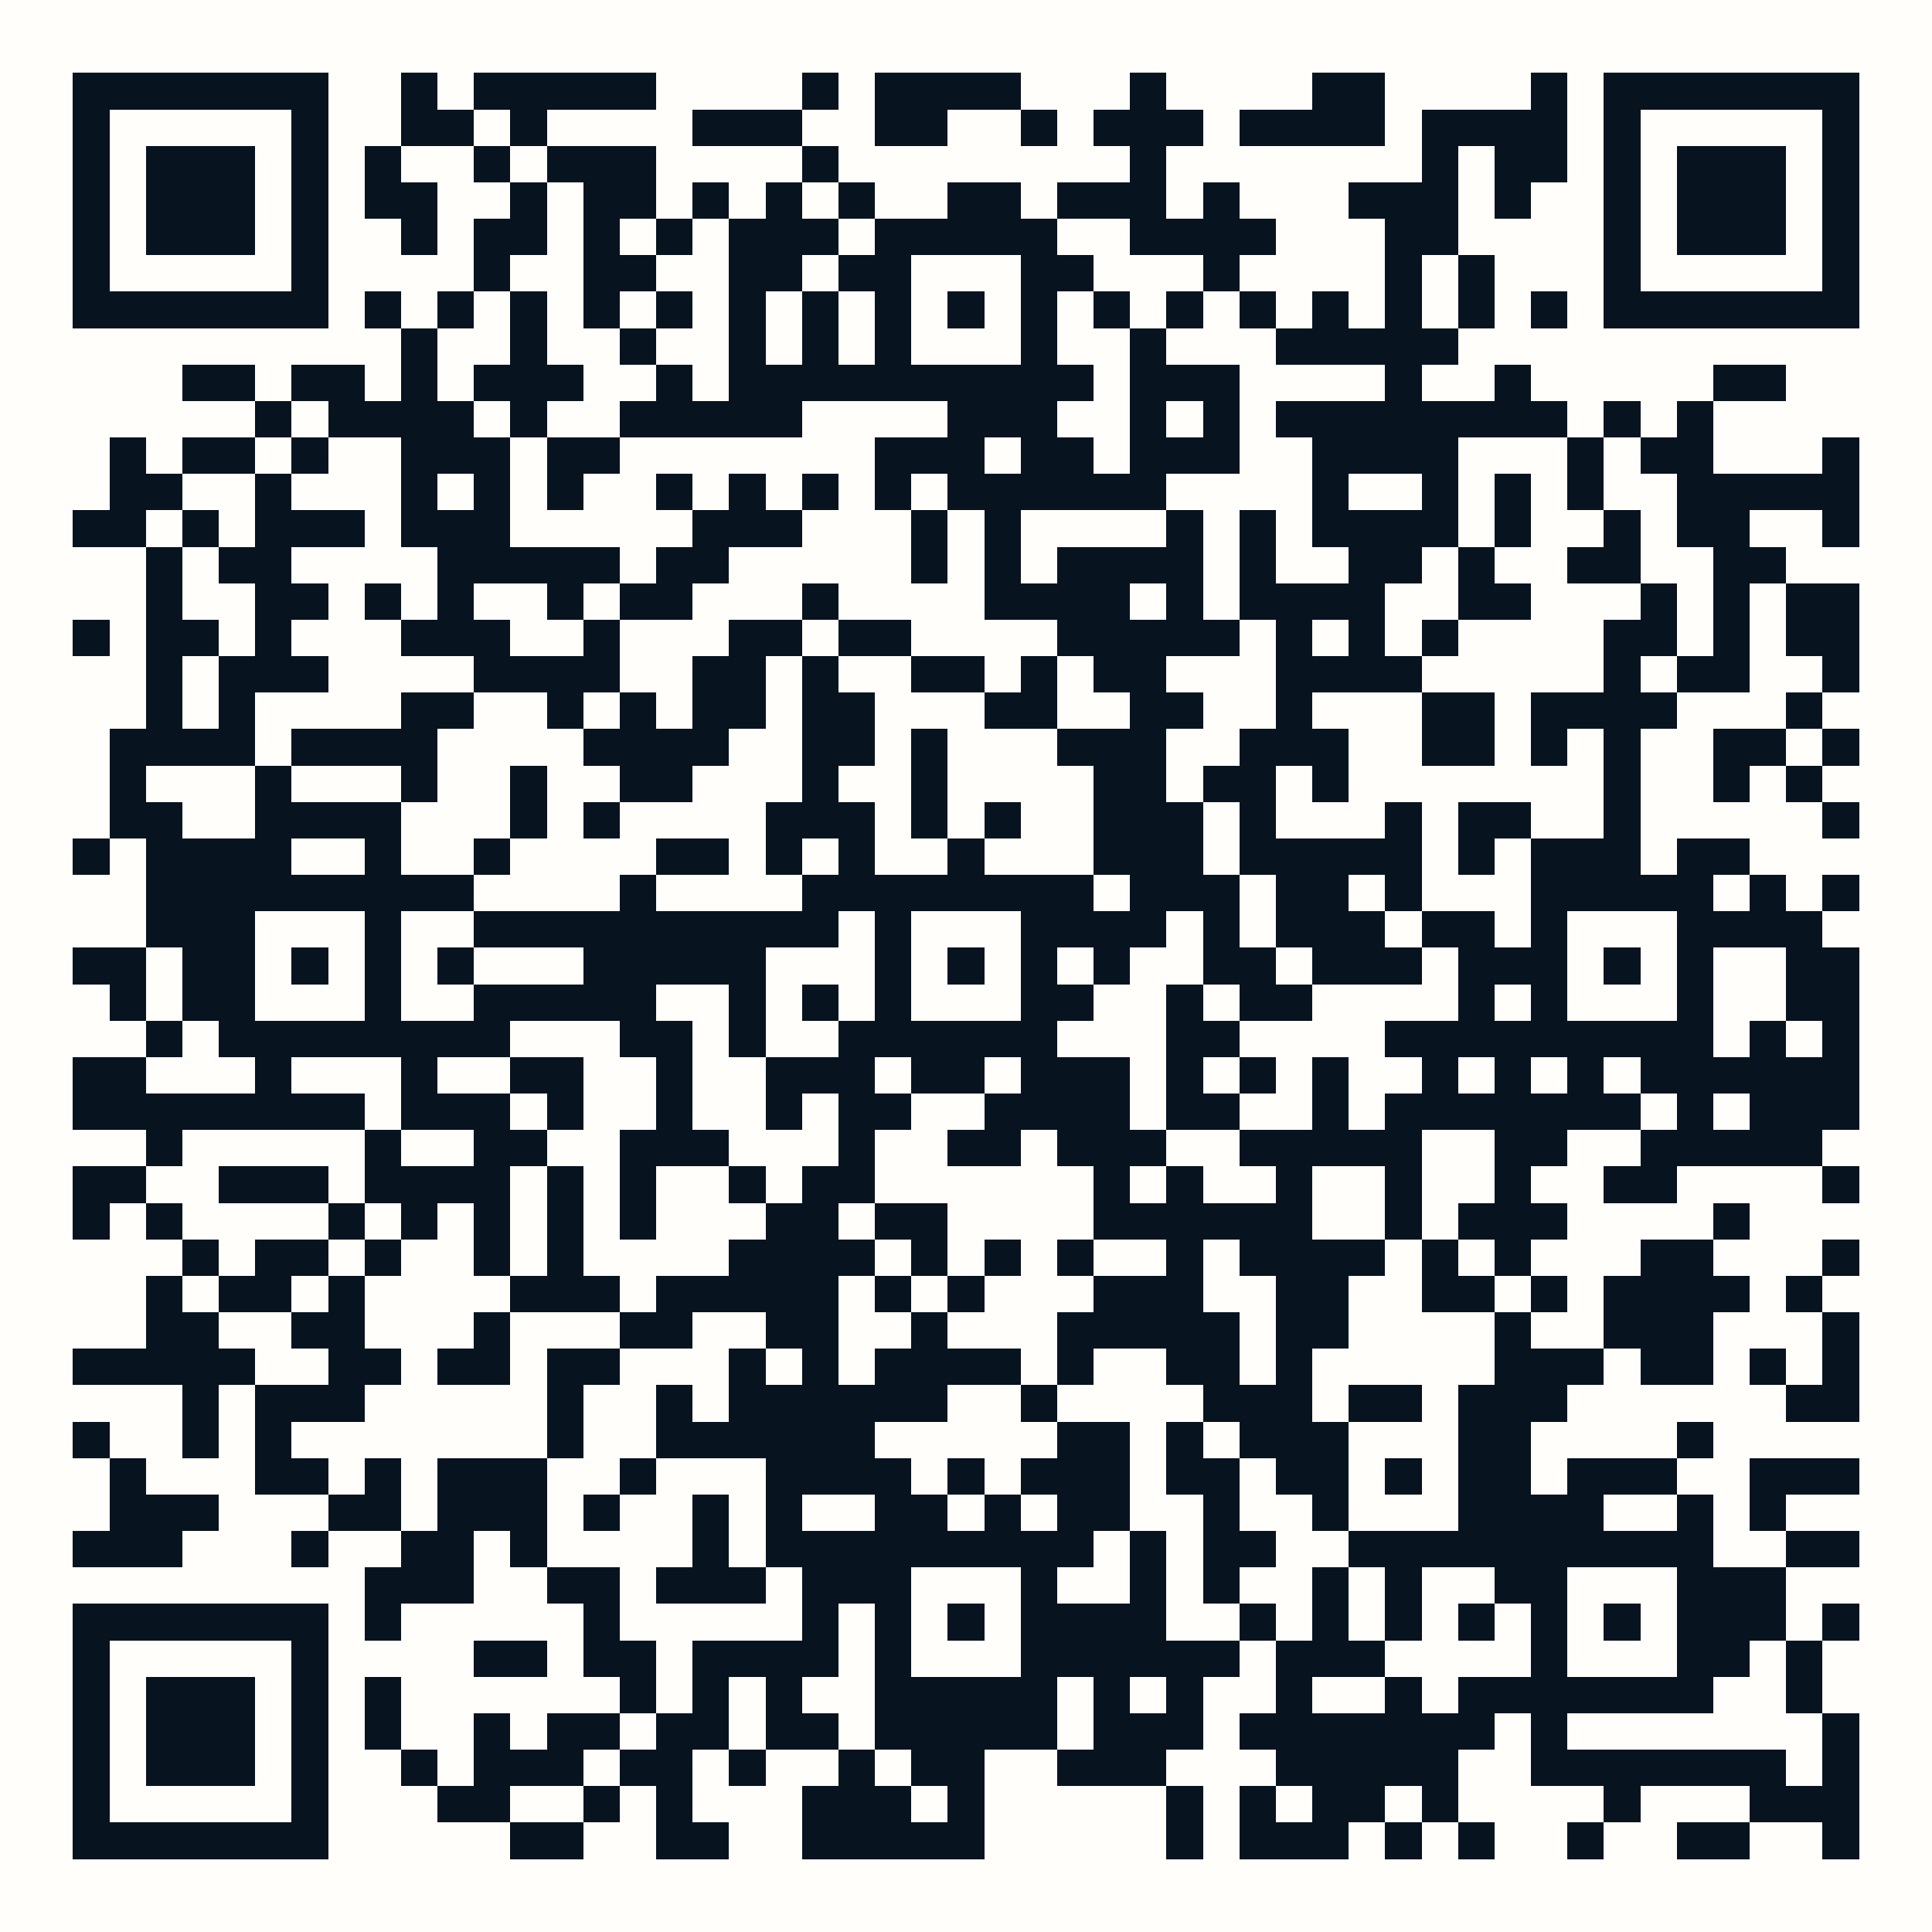
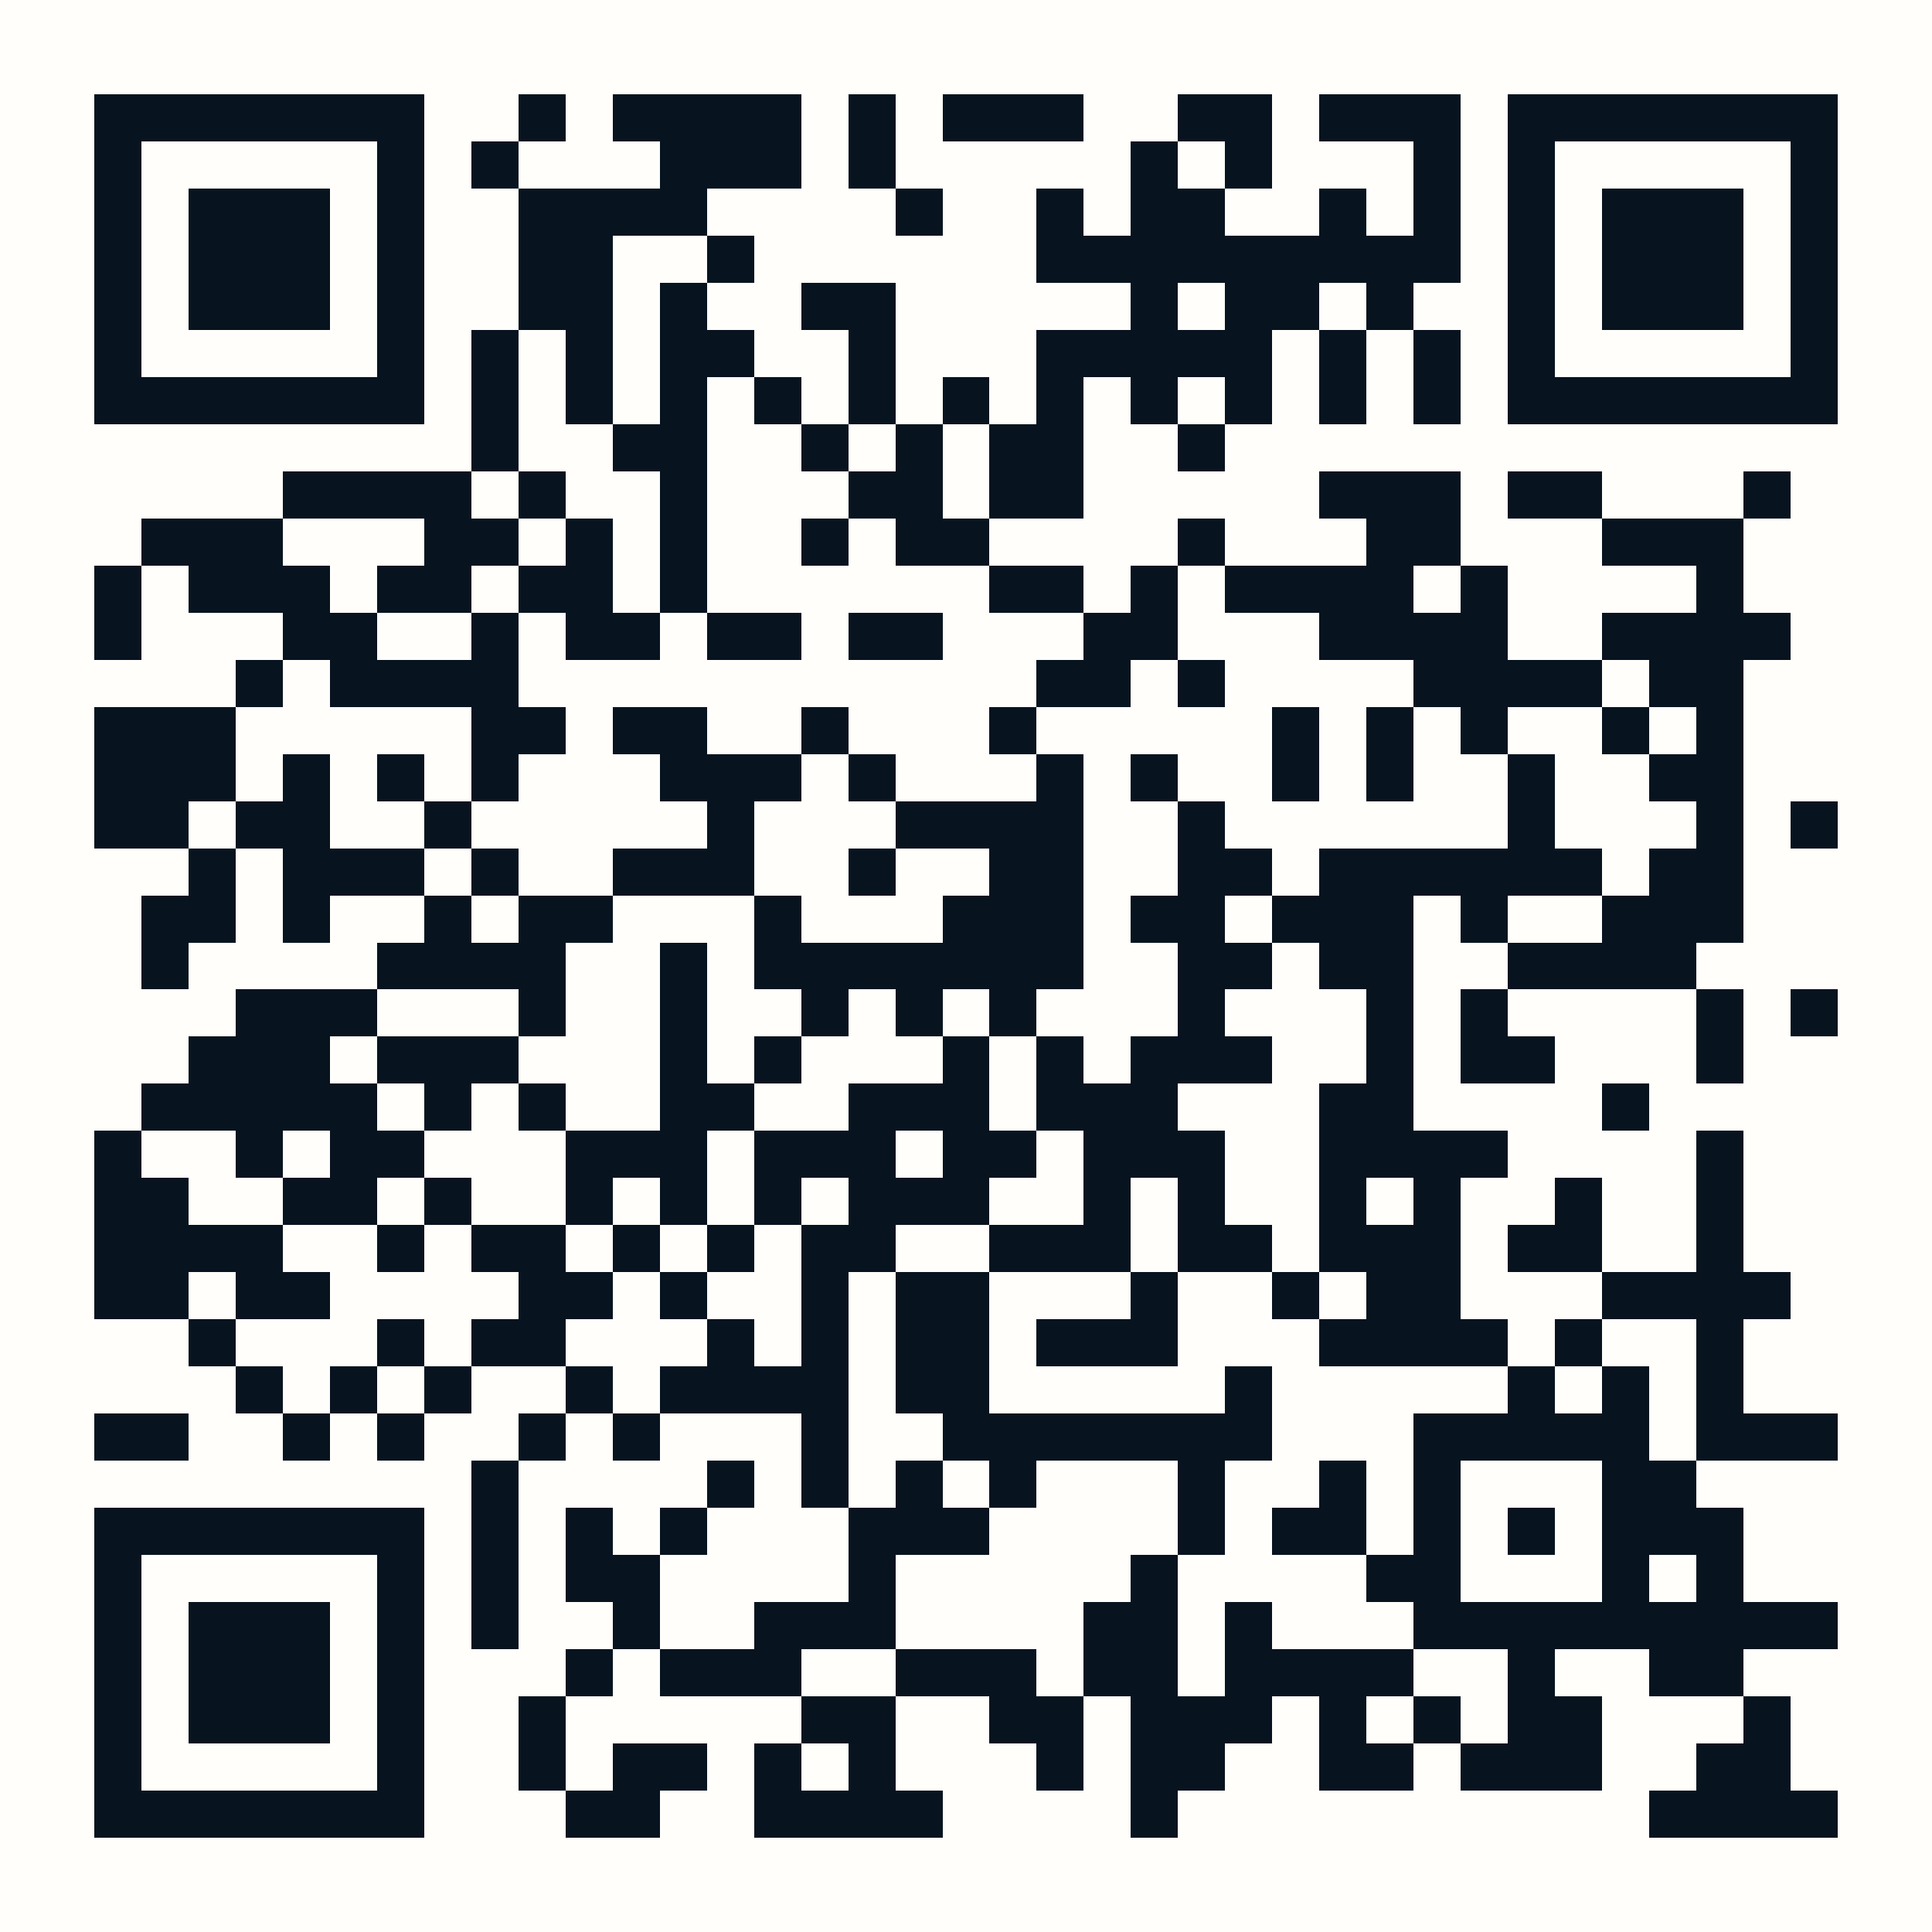
- <svg xmlns="http://www.w3.org/2000/svg" viewBox="0 0 53 53" shape-rendering="crispEdges">
-   <path fill="#fffefa" d="M0 0h53v53H0z" />
-   <path stroke="#07131f" d="M2 2.5h7m2 0h1m1 0h5m4 0h1m1 0h4m3 0h1m4 0h2m4 0h1m1 0h7M2 3.5h1m5 0h1m2 0h2m1 0h1m4 0h3m2 0h2m2 0h1m1 0h3m1 0h4m1 0h4m1 0h1m5 0h1M2 4.5h1m1 0h3m1 0h1m1 0h1m2 0h1m1 0h3m4 0h1m8 0h1m7 0h1m1 0h2m1 0h1m1 0h3m1 0h1M2 5.5h1m1 0h3m1 0h1m1 0h2m2 0h1m1 0h2m1 0h1m1 0h1m1 0h1m2 0h2m1 0h3m1 0h1m3 0h3m1 0h1m2 0h1m1 0h3m1 0h1M2 6.5h1m1 0h3m1 0h1m2 0h1m1 0h2m1 0h1m1 0h1m1 0h3m1 0h5m2 0h4m3 0h2m4 0h1m1 0h3m1 0h1M2 7.5h1m5 0h1m4 0h1m2 0h2m2 0h2m1 0h2m3 0h2m3 0h1m4 0h1m1 0h1m3 0h1m5 0h1M2 8.5h7m1 0h1m1 0h1m1 0h1m1 0h1m1 0h1m1 0h1m1 0h1m1 0h1m1 0h1m1 0h1m1 0h1m1 0h1m1 0h1m1 0h1m1 0h1m1 0h1m1 0h1m1 0h7M11 9.5h1m2 0h1m2 0h1m2 0h1m1 0h1m1 0h1m3 0h1m2 0h1m3 0h5M5 10.5h2m1 0h2m1 0h1m1 0h3m2 0h1m1 0h10m1 0h3m4 0h1m2 0h1m5 0h2M7 11.5h1m1 0h4m1 0h1m2 0h5m4 0h3m2 0h1m1 0h1m1 0h8m1 0h1m1 0h1M3 12.5h1m1 0h2m1 0h1m2 0h3m1 0h2m7 0h3m1 0h2m1 0h3m2 0h4m3 0h1m1 0h2m3 0h1M3 13.5h2m2 0h1m3 0h1m1 0h1m1 0h1m2 0h1m1 0h1m1 0h1m1 0h1m1 0h6m4 0h1m2 0h1m1 0h1m1 0h1m2 0h5M2 14.5h2m1 0h1m1 0h3m1 0h3m5 0h3m3 0h1m1 0h1m4 0h1m1 0h1m1 0h4m1 0h1m2 0h1m1 0h2m2 0h1M4 15.5h1m1 0h2m4 0h5m1 0h2m5 0h1m1 0h1m1 0h4m1 0h1m2 0h2m1 0h1m2 0h2m2 0h2M4 16.5h1m2 0h2m1 0h1m1 0h1m2 0h1m1 0h2m3 0h1m4 0h4m1 0h1m1 0h4m2 0h2m3 0h1m1 0h1m1 0h2M2 17.5h1m1 0h2m1 0h1m3 0h3m2 0h1m3 0h2m1 0h2m4 0h5m1 0h1m1 0h1m1 0h1m4 0h2m1 0h1m1 0h2M4 18.5h1m1 0h3m4 0h4m2 0h2m1 0h1m2 0h2m1 0h1m1 0h2m3 0h4m5 0h1m1 0h2m2 0h1M4 19.5h1m1 0h1m4 0h2m2 0h1m1 0h1m1 0h2m1 0h2m3 0h2m2 0h2m2 0h1m3 0h2m1 0h4m3 0h1M3 20.5h4m1 0h4m4 0h4m2 0h2m1 0h1m3 0h3m2 0h3m2 0h2m1 0h1m1 0h1m2 0h2m1 0h1M3 21.5h1m3 0h1m3 0h1m2 0h1m2 0h2m3 0h1m2 0h1m4 0h2m1 0h2m1 0h1m7 0h1m2 0h1m1 0h1M3 22.5h2m2 0h4m3 0h1m1 0h1m4 0h3m1 0h1m1 0h1m2 0h3m1 0h1m3 0h1m1 0h2m2 0h1m5 0h1M2 23.5h1m1 0h4m2 0h1m2 0h1m4 0h2m1 0h1m1 0h1m2 0h1m3 0h3m1 0h5m1 0h1m1 0h3m1 0h2M4 24.5h9m4 0h1m4 0h8m1 0h3m1 0h2m1 0h1m3 0h5m1 0h1m1 0h1M4 25.5h3m3 0h1m2 0h10m1 0h1m3 0h4m1 0h1m1 0h3m1 0h2m1 0h1m3 0h4M2 26.5h2m1 0h2m1 0h1m1 0h1m1 0h1m3 0h5m3 0h1m1 0h1m1 0h1m1 0h1m2 0h2m1 0h3m1 0h3m1 0h1m1 0h1m2 0h2M3 27.5h1m1 0h2m3 0h1m2 0h5m2 0h1m1 0h1m1 0h1m3 0h2m2 0h1m1 0h2m4 0h1m1 0h1m3 0h1m2 0h2M4 28.5h1m1 0h8m3 0h2m1 0h1m2 0h6m3 0h2m4 0h9m1 0h1m1 0h1M2 29.5h2m3 0h1m3 0h1m2 0h2m2 0h1m2 0h3m1 0h2m1 0h3m1 0h1m1 0h1m1 0h1m2 0h1m1 0h1m1 0h1m1 0h6M2 30.5h8m1 0h3m1 0h1m2 0h1m2 0h1m1 0h2m2 0h4m1 0h2m2 0h1m1 0h7m1 0h1m1 0h3M4 31.5h1m5 0h1m2 0h2m2 0h3m3 0h1m2 0h2m1 0h3m2 0h5m2 0h2m2 0h5M2 32.5h2m2 0h3m1 0h4m1 0h1m1 0h1m2 0h1m1 0h2m6 0h1m1 0h1m2 0h1m2 0h1m2 0h1m2 0h2m4 0h1M2 33.5h1m1 0h1m4 0h1m1 0h1m1 0h1m1 0h1m1 0h1m3 0h2m1 0h2m4 0h6m2 0h1m1 0h3m4 0h1M5 34.5h1m1 0h2m1 0h1m2 0h1m1 0h1m4 0h4m1 0h1m1 0h1m1 0h1m2 0h1m1 0h4m1 0h1m1 0h1m3 0h2m3 0h1M4 35.5h1m1 0h2m1 0h1m4 0h3m1 0h5m1 0h1m1 0h1m3 0h3m2 0h2m2 0h2m1 0h1m1 0h4m1 0h1M4 36.5h2m2 0h2m3 0h1m3 0h2m2 0h2m2 0h1m3 0h5m1 0h2m4 0h1m2 0h3m3 0h1M2 37.5h5m2 0h2m1 0h2m1 0h2m3 0h1m1 0h1m1 0h4m1 0h1m2 0h2m1 0h1m5 0h3m1 0h2m1 0h1m1 0h1M5 38.5h1m1 0h3m5 0h1m2 0h1m1 0h6m2 0h1m4 0h3m1 0h2m1 0h3m6 0h2M2 39.5h1m2 0h1m1 0h1m7 0h1m2 0h6m5 0h2m1 0h1m1 0h3m3 0h2m4 0h1M3 40.5h1m3 0h2m1 0h1m1 0h3m2 0h1m3 0h4m1 0h1m1 0h3m1 0h2m1 0h2m1 0h1m1 0h2m1 0h3m2 0h3M3 41.5h3m3 0h2m1 0h3m1 0h1m2 0h1m1 0h1m2 0h2m1 0h1m1 0h2m2 0h1m2 0h1m3 0h4m2 0h1m1 0h1M2 42.5h3m3 0h1m2 0h2m1 0h1m4 0h1m1 0h9m1 0h1m1 0h2m2 0h10m2 0h2M10 43.5h3m2 0h2m1 0h3m1 0h3m3 0h1m2 0h1m1 0h1m2 0h1m1 0h1m2 0h2m3 0h3M2 44.5h7m1 0h1m5 0h1m5 0h1m1 0h1m1 0h1m1 0h4m2 0h1m1 0h1m1 0h1m1 0h1m1 0h1m1 0h1m1 0h3m1 0h1M2 45.5h1m5 0h1m4 0h2m1 0h2m1 0h4m1 0h1m3 0h6m1 0h3m4 0h1m3 0h2m1 0h1M2 46.5h1m1 0h3m1 0h1m1 0h1m6 0h1m1 0h1m1 0h1m2 0h5m1 0h1m1 0h1m2 0h1m2 0h1m1 0h7m2 0h1M2 47.5h1m1 0h3m1 0h1m1 0h1m2 0h1m1 0h2m1 0h2m1 0h2m1 0h5m1 0h3m1 0h7m1 0h1m7 0h1M2 48.5h1m1 0h3m1 0h1m2 0h1m1 0h3m1 0h2m1 0h1m2 0h1m1 0h2m2 0h3m3 0h5m2 0h7m1 0h1M2 49.5h1m5 0h1m3 0h2m2 0h1m1 0h1m3 0h3m1 0h1m5 0h1m1 0h1m1 0h2m1 0h1m4 0h1m3 0h3M2 50.5h7m5 0h2m2 0h2m2 0h5m5 0h1m1 0h3m1 0h1m1 0h1m2 0h1m2 0h2m2 0h1" />
+ <svg xmlns="http://www.w3.org/2000/svg" viewBox="0 0 41 41" shape-rendering="crispEdges">
+   <path fill="#fffefa" d="M0 0h41v41H0z" />
+   <path stroke="#07131f" d="M2 2.5h7m2 0h1m1 0h4m1 0h1m1 0h3m2 0h2m1 0h3m1 0h7M2 3.5h1m5 0h1m1 0h1m3 0h3m1 0h1m5 0h1m1 0h1m3 0h1m1 0h1m5 0h1M2 4.5h1m1 0h3m1 0h1m2 0h4m4 0h1m2 0h1m1 0h2m2 0h1m1 0h1m1 0h1m1 0h3m1 0h1M2 5.5h1m1 0h3m1 0h1m2 0h2m2 0h1m6 0h9m1 0h1m1 0h3m1 0h1M2 6.5h1m1 0h3m1 0h1m2 0h2m1 0h1m2 0h2m5 0h1m1 0h2m1 0h1m2 0h1m1 0h3m1 0h1M2 7.5h1m5 0h1m1 0h1m1 0h1m1 0h2m2 0h1m3 0h5m1 0h1m1 0h1m1 0h1m5 0h1M2 8.5h7m1 0h1m1 0h1m1 0h1m1 0h1m1 0h1m1 0h1m1 0h1m1 0h1m1 0h1m1 0h1m1 0h1m1 0h7M10 9.5h1m2 0h2m2 0h1m1 0h1m1 0h2m2 0h1M6 10.5h4m1 0h1m2 0h1m3 0h2m1 0h2m5 0h3m1 0h2m3 0h1M3 11.5h3m3 0h2m1 0h1m1 0h1m2 0h1m1 0h2m4 0h1m3 0h2m3 0h3M2 12.5h1m1 0h3m1 0h2m1 0h2m1 0h1m6 0h2m1 0h1m1 0h4m1 0h1m4 0h1M2 13.5h1m3 0h2m2 0h1m1 0h2m1 0h2m1 0h2m3 0h2m3 0h4m2 0h4M5 14.5h1m1 0h4m11 0h2m1 0h1m4 0h4m1 0h2M2 15.5h3m5 0h2m1 0h2m2 0h1m3 0h1m5 0h1m1 0h1m1 0h1m2 0h1m1 0h1M2 16.5h3m1 0h1m1 0h1m1 0h1m3 0h3m1 0h1m3 0h1m1 0h1m2 0h1m1 0h1m2 0h1m2 0h2M2 17.5h2m1 0h2m2 0h1m5 0h1m3 0h4m2 0h1m6 0h1m3 0h1m1 0h1M4 18.5h1m1 0h3m1 0h1m2 0h3m2 0h1m2 0h2m2 0h2m1 0h6m1 0h2M3 19.5h2m1 0h1m2 0h1m1 0h2m3 0h1m3 0h3m1 0h2m1 0h3m1 0h1m2 0h3M3 20.5h1m4 0h4m2 0h1m1 0h7m2 0h2m1 0h2m2 0h4M5 21.5h3m3 0h1m2 0h1m2 0h1m1 0h1m1 0h1m3 0h1m3 0h1m1 0h1m4 0h1m1 0h1M4 22.5h3m1 0h3m3 0h1m1 0h1m3 0h1m1 0h1m1 0h3m2 0h1m1 0h2m3 0h1M3 23.5h5m1 0h1m1 0h1m2 0h2m2 0h3m1 0h3m3 0h2m4 0h1M2 24.5h1m2 0h1m1 0h2m3 0h3m1 0h3m1 0h2m1 0h3m2 0h4m4 0h1M2 25.5h2m2 0h2m1 0h1m2 0h1m1 0h1m1 0h1m1 0h3m2 0h1m1 0h1m2 0h1m1 0h1m2 0h1m2 0h1M2 26.5h4m2 0h1m1 0h2m1 0h1m1 0h1m1 0h2m2 0h3m1 0h2m1 0h3m1 0h2m2 0h1M2 27.5h2m1 0h2m4 0h2m1 0h1m2 0h1m1 0h2m3 0h1m2 0h1m1 0h2m3 0h4M4 28.5h1m3 0h1m1 0h2m3 0h1m1 0h1m1 0h2m1 0h3m3 0h4m1 0h1m2 0h1M5 29.5h1m1 0h1m1 0h1m2 0h1m1 0h4m1 0h2m5 0h1m5 0h1m1 0h1m1 0h1M2 30.5h2m2 0h1m1 0h1m2 0h1m1 0h1m3 0h1m2 0h7m3 0h5m1 0h3M10 31.5h1m4 0h1m1 0h1m1 0h1m1 0h1m3 0h1m2 0h1m1 0h1m3 0h2M2 32.5h7m1 0h1m1 0h1m1 0h1m3 0h3m4 0h1m1 0h2m1 0h1m1 0h1m1 0h3M2 33.5h1m5 0h1m1 0h1m1 0h2m4 0h1m5 0h1m4 0h2m3 0h1m1 0h1M2 34.5h1m1 0h3m1 0h1m1 0h1m2 0h1m2 0h3m4 0h2m1 0h1m3 0h9M2 35.5h1m1 0h3m1 0h1m3 0h1m1 0h3m2 0h3m1 0h2m1 0h4m2 0h1m2 0h2M2 36.5h1m1 0h3m1 0h1m2 0h1m5 0h2m2 0h2m1 0h3m1 0h1m1 0h1m1 0h2m3 0h1M2 37.5h1m5 0h1m2 0h1m1 0h2m1 0h1m1 0h1m3 0h1m1 0h2m2 0h2m1 0h3m2 0h2M2 38.5h7m3 0h2m2 0h4m4 0h1m10 0h4" />
</svg>
